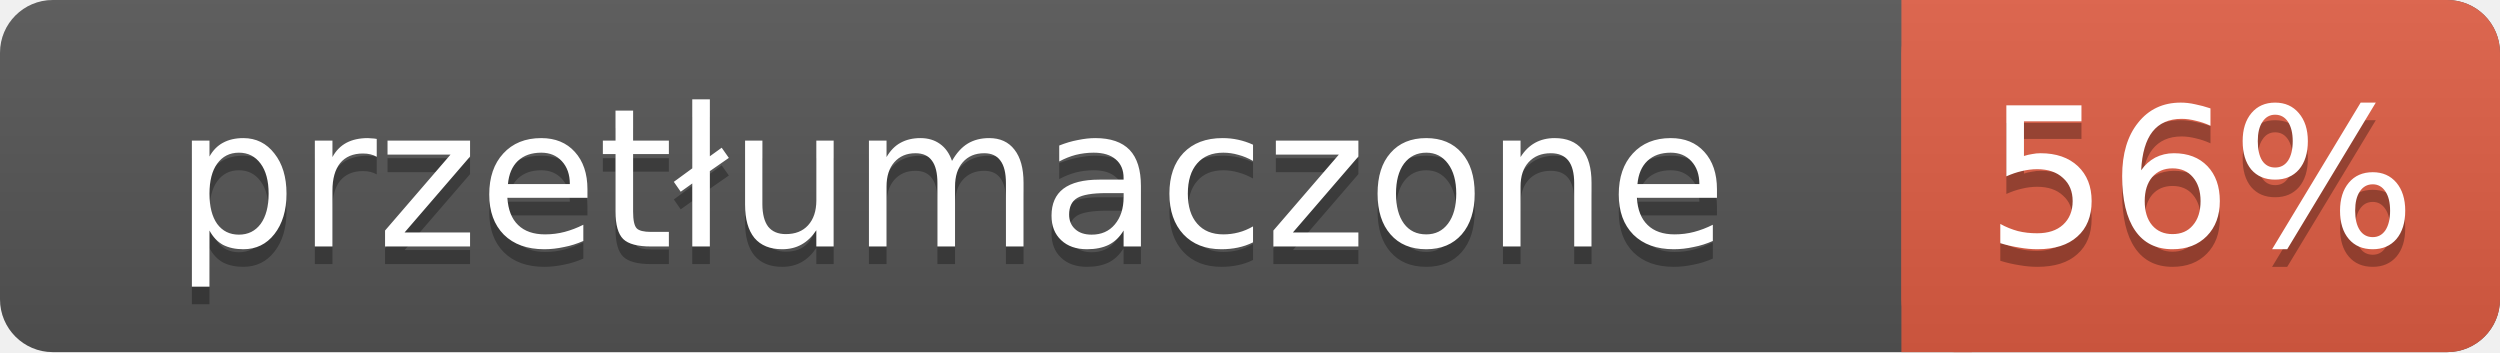
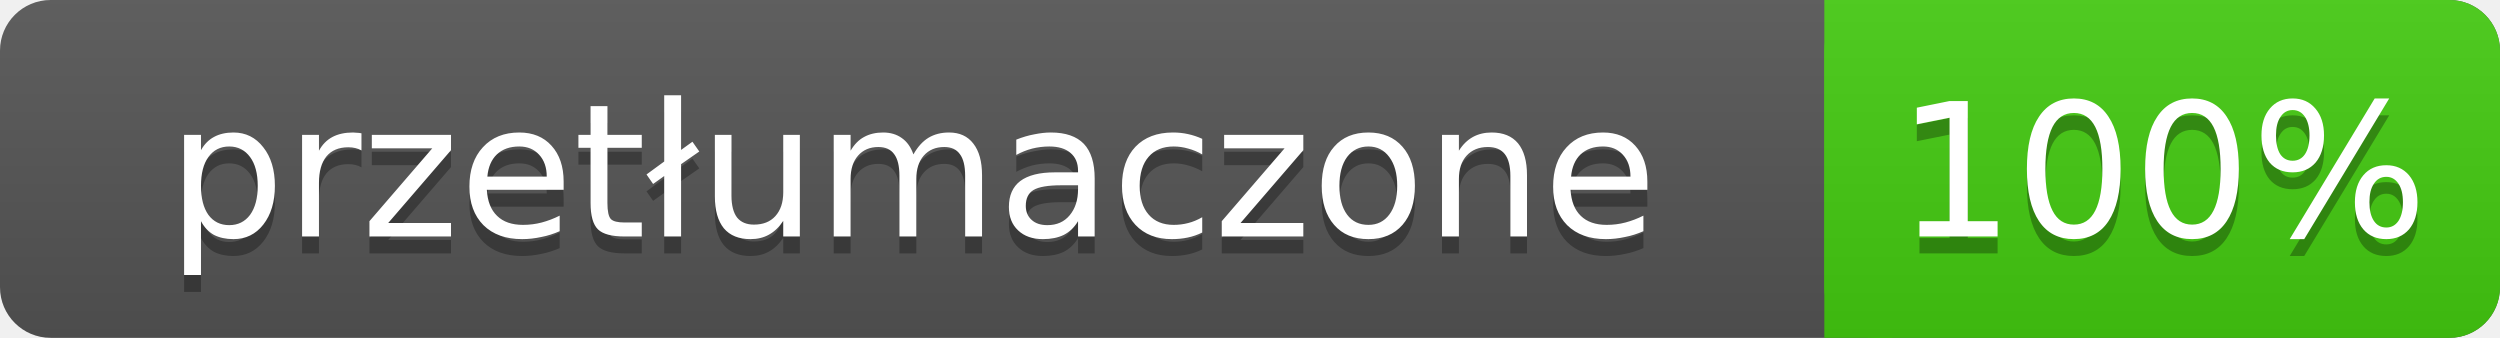
- <svg xmlns="http://www.w3.org/2000/svg" width="142" height="20" xml:lang="en" role="img" aria-label="przetłumaczone 56%">
+ <svg xmlns="http://www.w3.org/2000/svg" width="148" height="20" xml:lang="en" role="img" aria-label="przetłumaczone 100%">
  <linearGradient id="a" x2="0" y2="100%">
    <stop offset="0" stop-color="#bbb" stop-opacity=".1" />
    <stop offset="1" stop-opacity=".1" />
  </linearGradient>
-   <rect width="142" height="20" fill="#555" rx="3" />
-   <rect width="34" height="20" x="108" fill="#e05d44" rx="3" />
-   <path fill="#e05d44" d="M108 0h4v20h-4z" />
-   <rect width="142" height="20" fill="url(#a)" rx="3" />
+   <rect width="148" height="20" fill="#555" rx="3" />
+   <rect width="40" height="20" x="108" fill="#4c1" rx="3" />
+   <path fill="#4c1" d="M108 0h4v20h-4z" />
+   <rect width="148" height="20" fill="url(#a)" rx="3" />
  <g fill="#fff" font-family="Source Sans,Kurinto Sans,DejaVu Sans,Verdana,Geneva,sans-serif" font-size="11" text-anchor="middle">
    <text x="54" y="15" fill="#010101" fill-opacity=".3">przetłumaczone</text>
    <text x="54" y="14">przetłumaczone</text>
-     <text x="125" y="15" fill="#010101" fill-opacity=".3">56%</text>
-     <text x="125" y="14">56%</text>
+     <text x="128" y="15" fill="#010101" fill-opacity=".3">100%</text>
+     <text x="128" y="14">100%</text>
  </g>
</svg>
